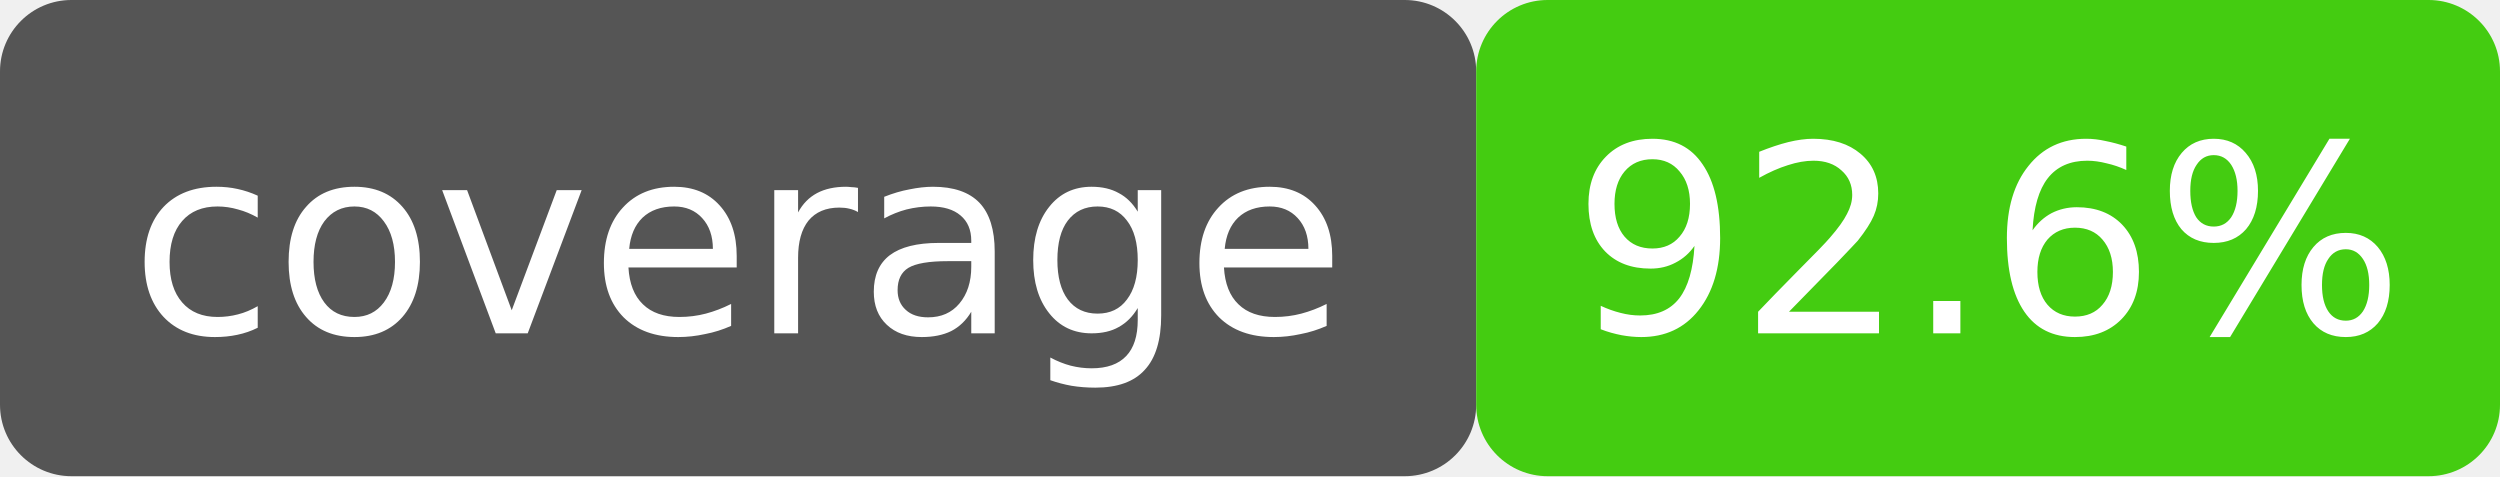
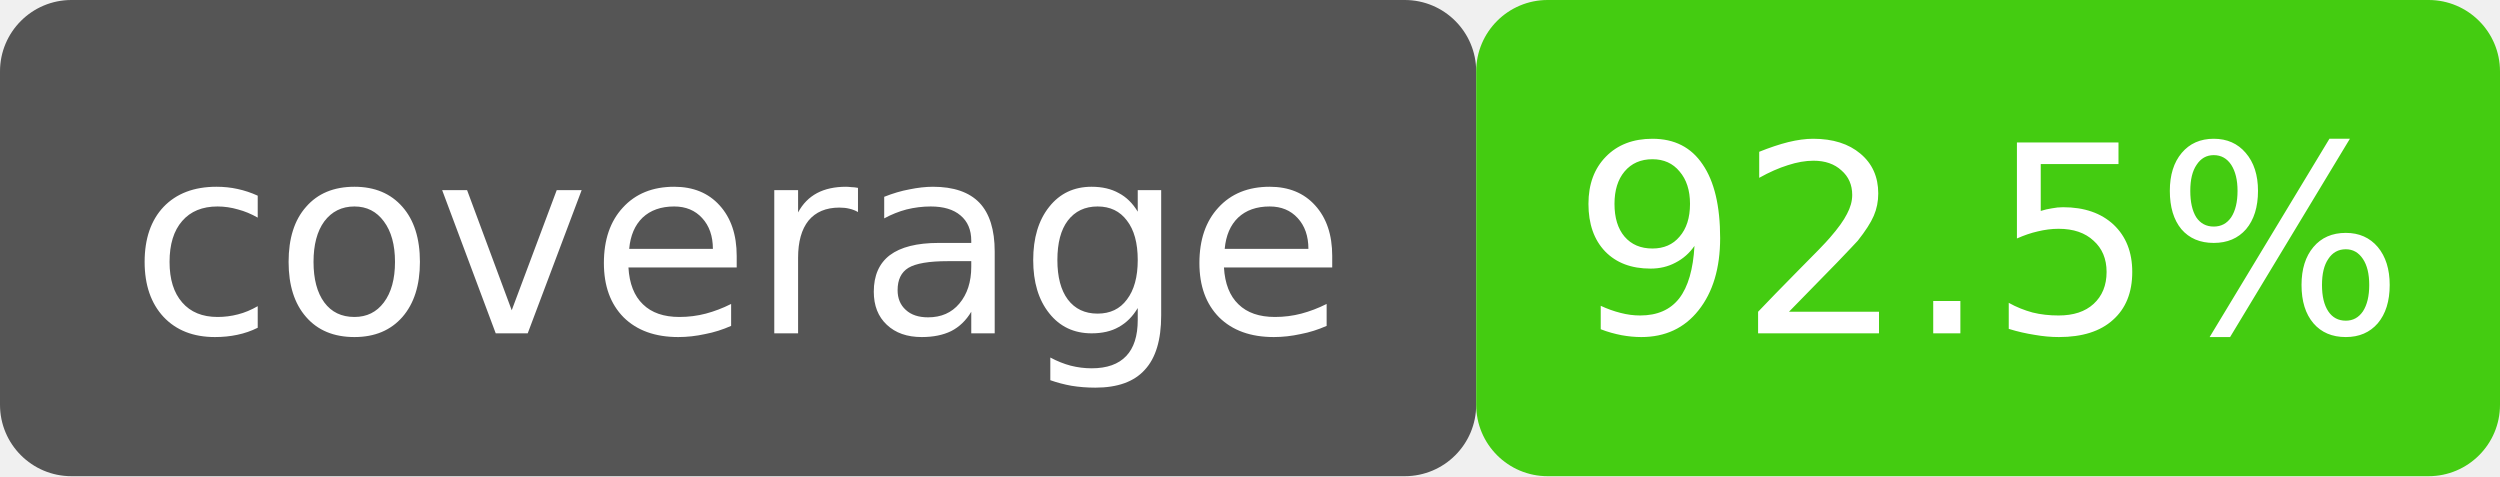
- <svg xmlns="http://www.w3.org/2000/svg" width="105" height="20" viewBox="0 0 105 20" role="img" aria-label="coverage: 92.6%">
+ <svg xmlns="http://www.w3.org/2000/svg" width="105" height="20" viewBox="0 0 105 20" role="img" aria-label="coverage: 92.5%">
  <rect width="62" height="20" rx="3" fill="#555" />
  <rect x="62" width="43" height="20" rx="3" fill="#4c1" />
  <rect width="105" height="20" rx="3" fill="none" />
  <g fill="#fff" font-family="Verdana,DejaVu Sans,sans-serif" font-size="11" text-anchor="middle">
    <text x="31" y="14">coverage</text>
-     <text x="83.5" y="14">92.6%</text>
+     <text x="83.5" y="14">92.5%</text>
  </g>
</svg>
